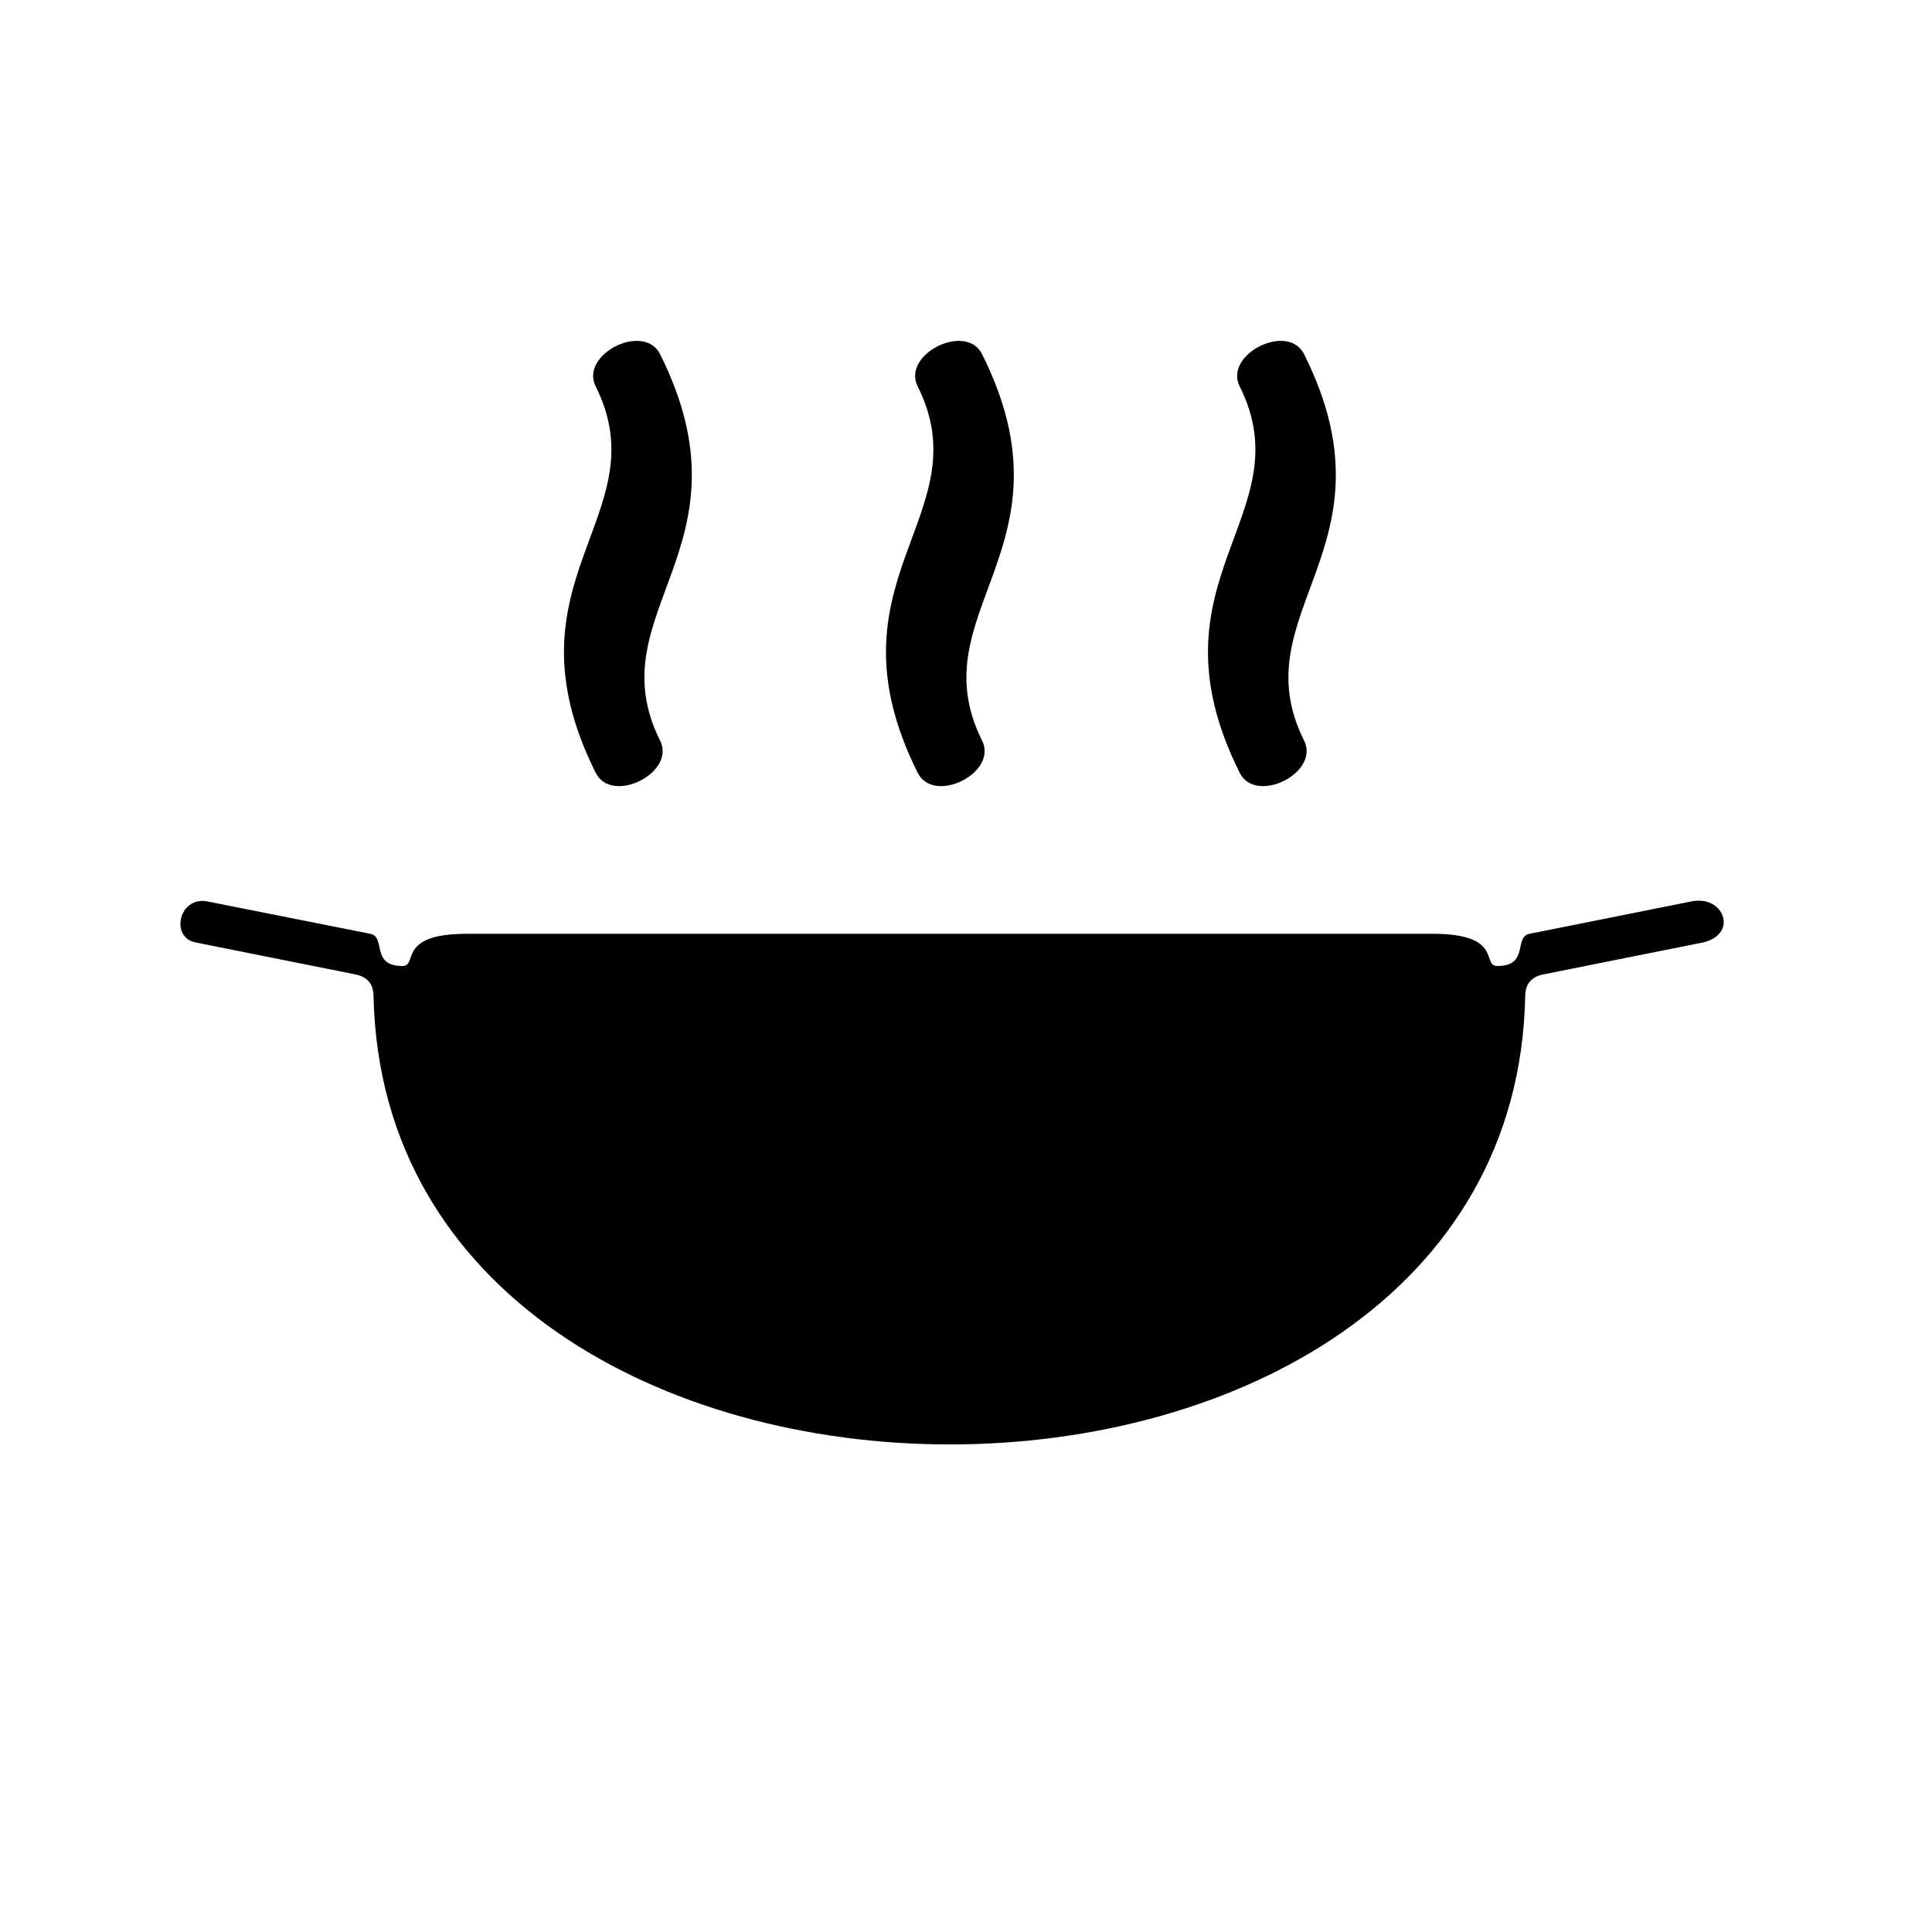
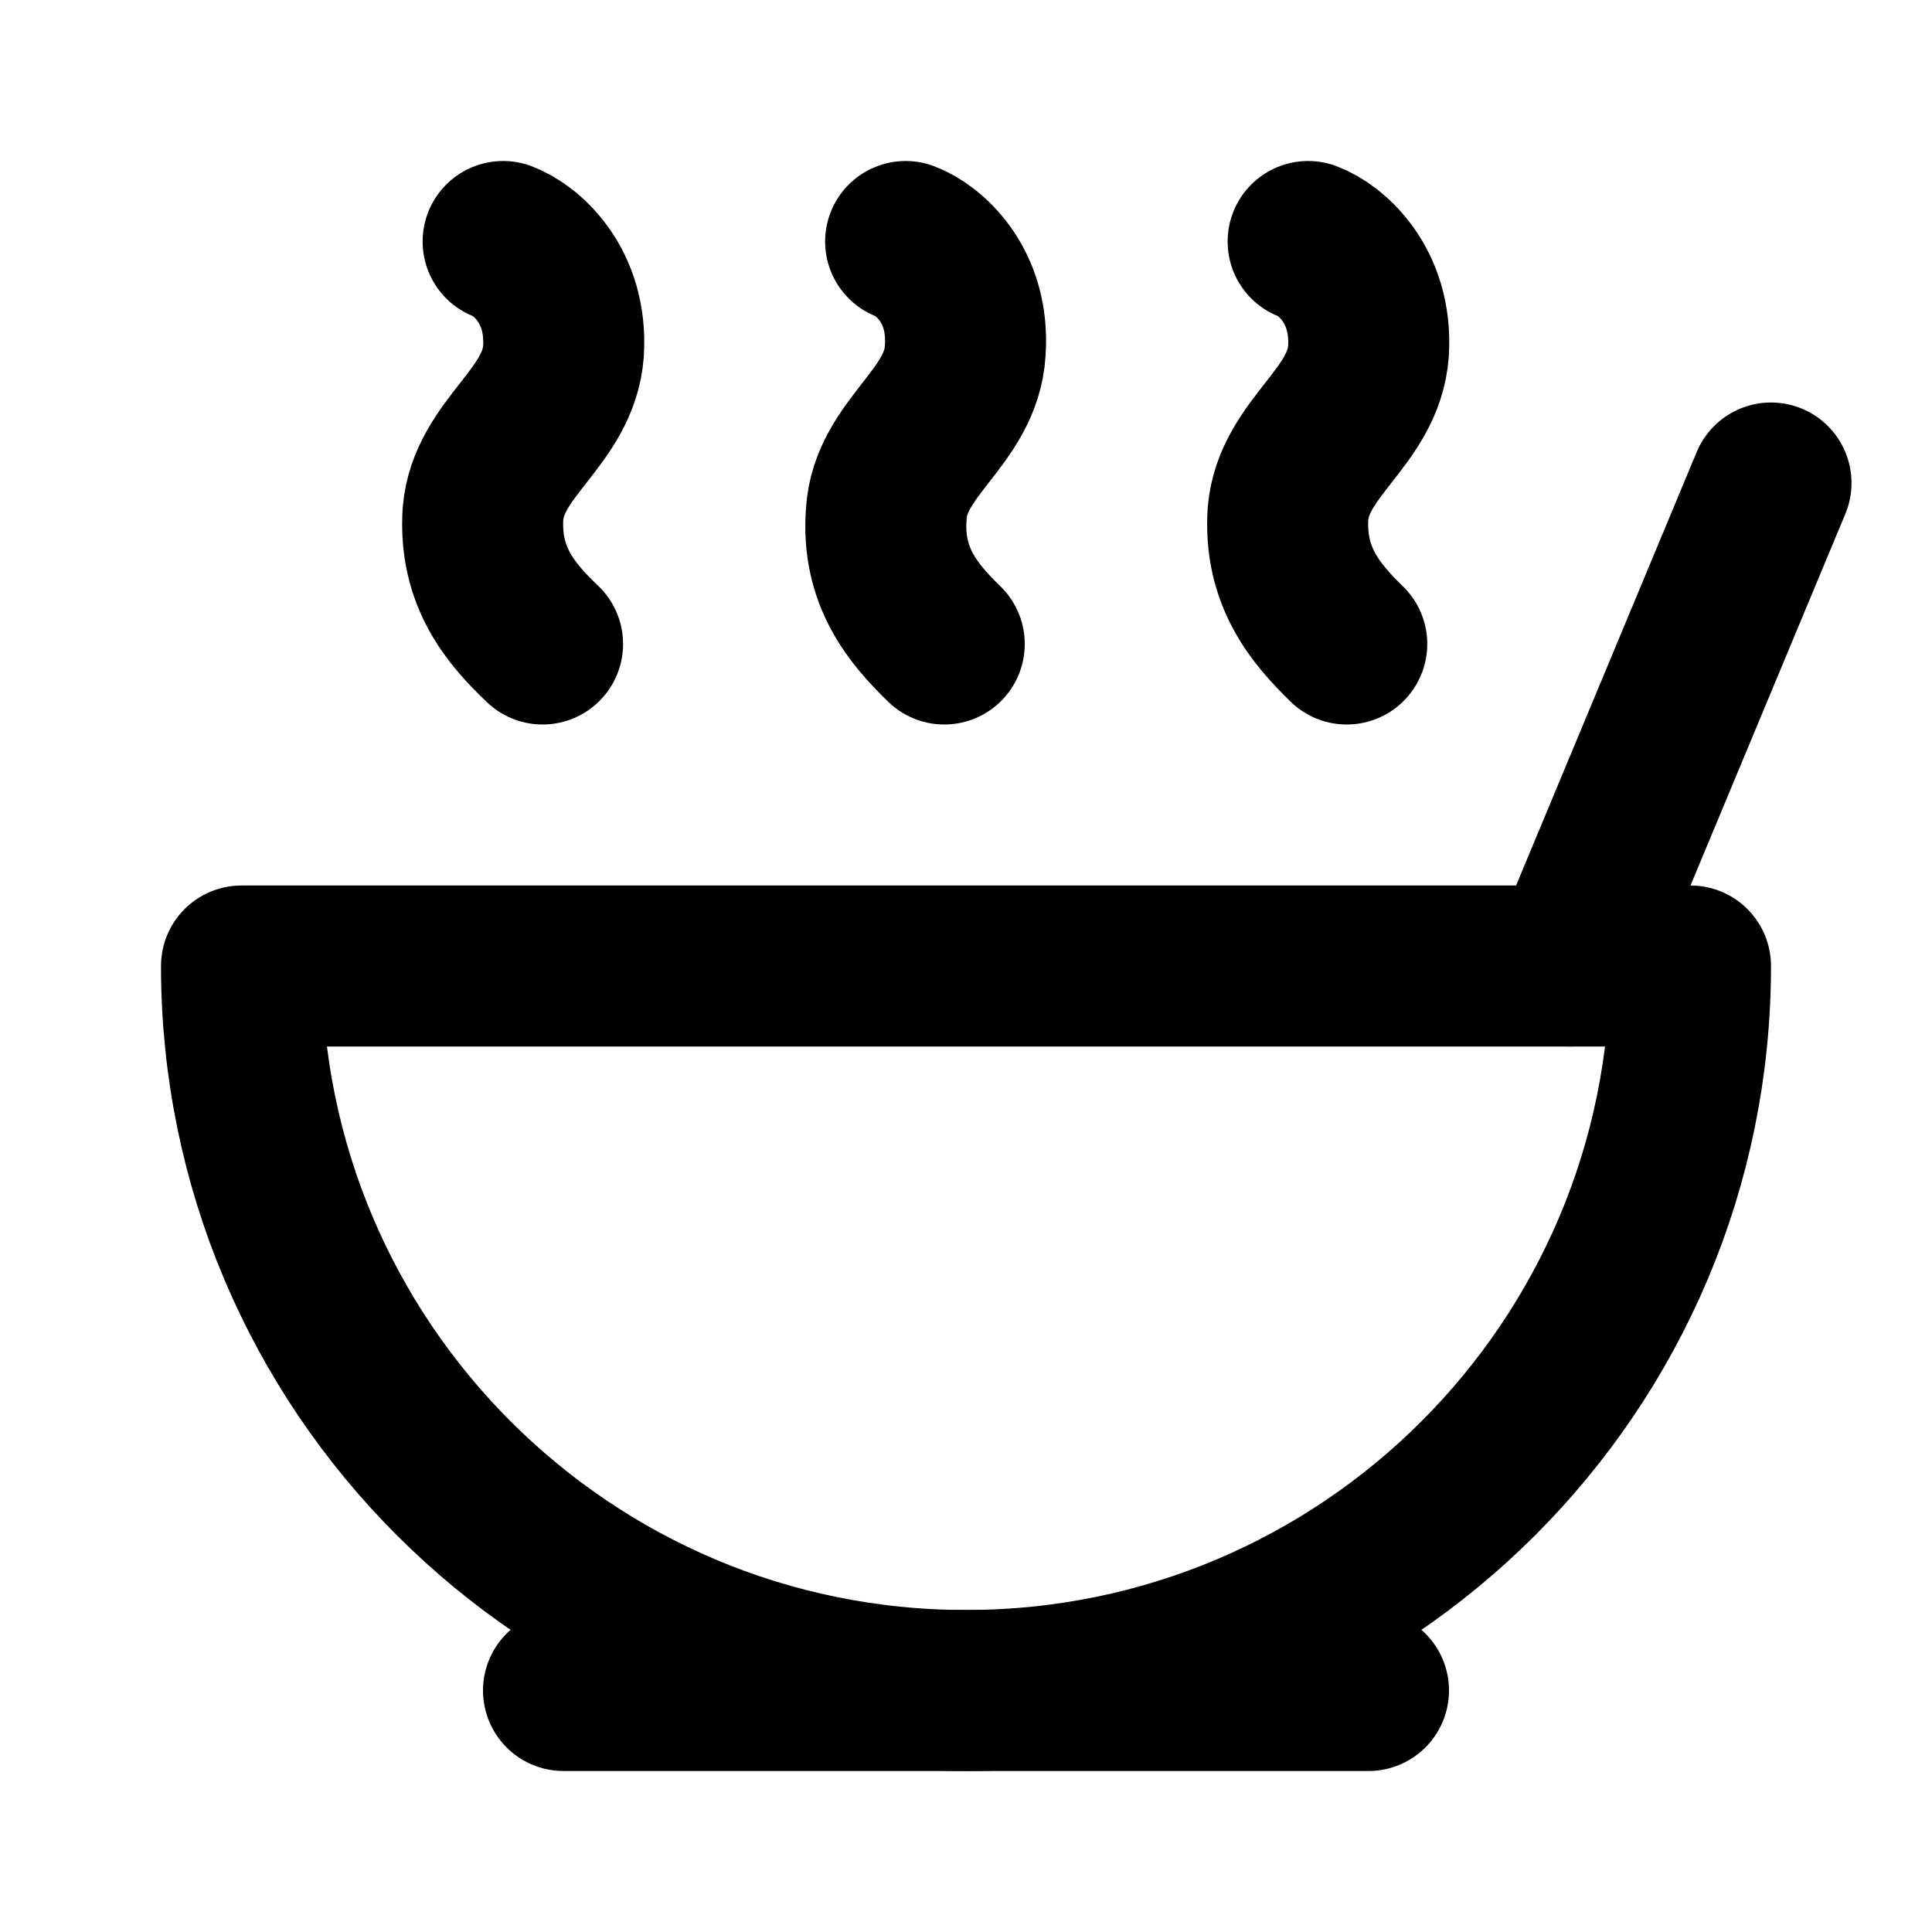
- <svg xmlns="http://www.w3.org/2000/svg" width="18" height="18" viewBox="-1.5 -1.5 18 18">
-   <path fill="currentColor" d="M2.85 7.2h9c.66 0 .45.3.6.3c.3 0 .15-.27.3-.3l1.5-.3c.31-.07.45.3.12.38l-1.5.3c-.13.03-.16.12-.16.2c-.11 5.57-10.61 5.57-10.73 0c0-.08-.03-.17-.16-.2l-1.5-.3c-.24-.05-.15-.44.12-.38l1.51.3c.15.03 0 .3.3.3c.15 0-.06-.3.6-.3m1.2-1.5c.15.3.75 0 .6-.3c-.6-1.2.9-1.8 0-3.6c-.15-.3-.75 0-.6.3c.6 1.2-.9 1.8 0 3.6m3 0c.15.3.75 0 .6-.3c-.6-1.2.9-1.8 0-3.6c-.15-.3-.75 0-.6.3c.6 1.2-.9 1.8 0 3.6m3 0c.15.3.75 0 .6-.3c-.6-1.2.9-1.8 0-3.6c-.15-.3-.75 0-.6.3c.6 1.2-.9 1.8 0 3.6" />
+ <svg xmlns="http://www.w3.org/2000/svg" width="24" height="24" viewBox="0 0 24 24" fill="none" stroke="currentColor" stroke-width="2" stroke-linecap="round" stroke-linejoin="round">
+   <path d="M12 21a9 9 0 0 0 9-9H3a9 9 0 0 0 9 9Z" />
+   <path d="M7 21h10" />
+   <path d="M19.5 12 22 6" />
+   <path d="M16.25 3c.27.1.8.53.75 1.36-.06.83-.93 1.2-1 2.02-.05.78.34 1.24.73 1.62" />
+   <path d="M11.25 3c.27.1.8.53.74 1.36-.05.83-.93 1.2-.98 2.02-.06.78.33 1.24.72 1.62" />
+   <path d="M6.25 3c.27.1.8.53.75 1.36-.06.83-.93 1.2-1 2.02-.05.78.34 1.24.74 1.62" />
</svg>
